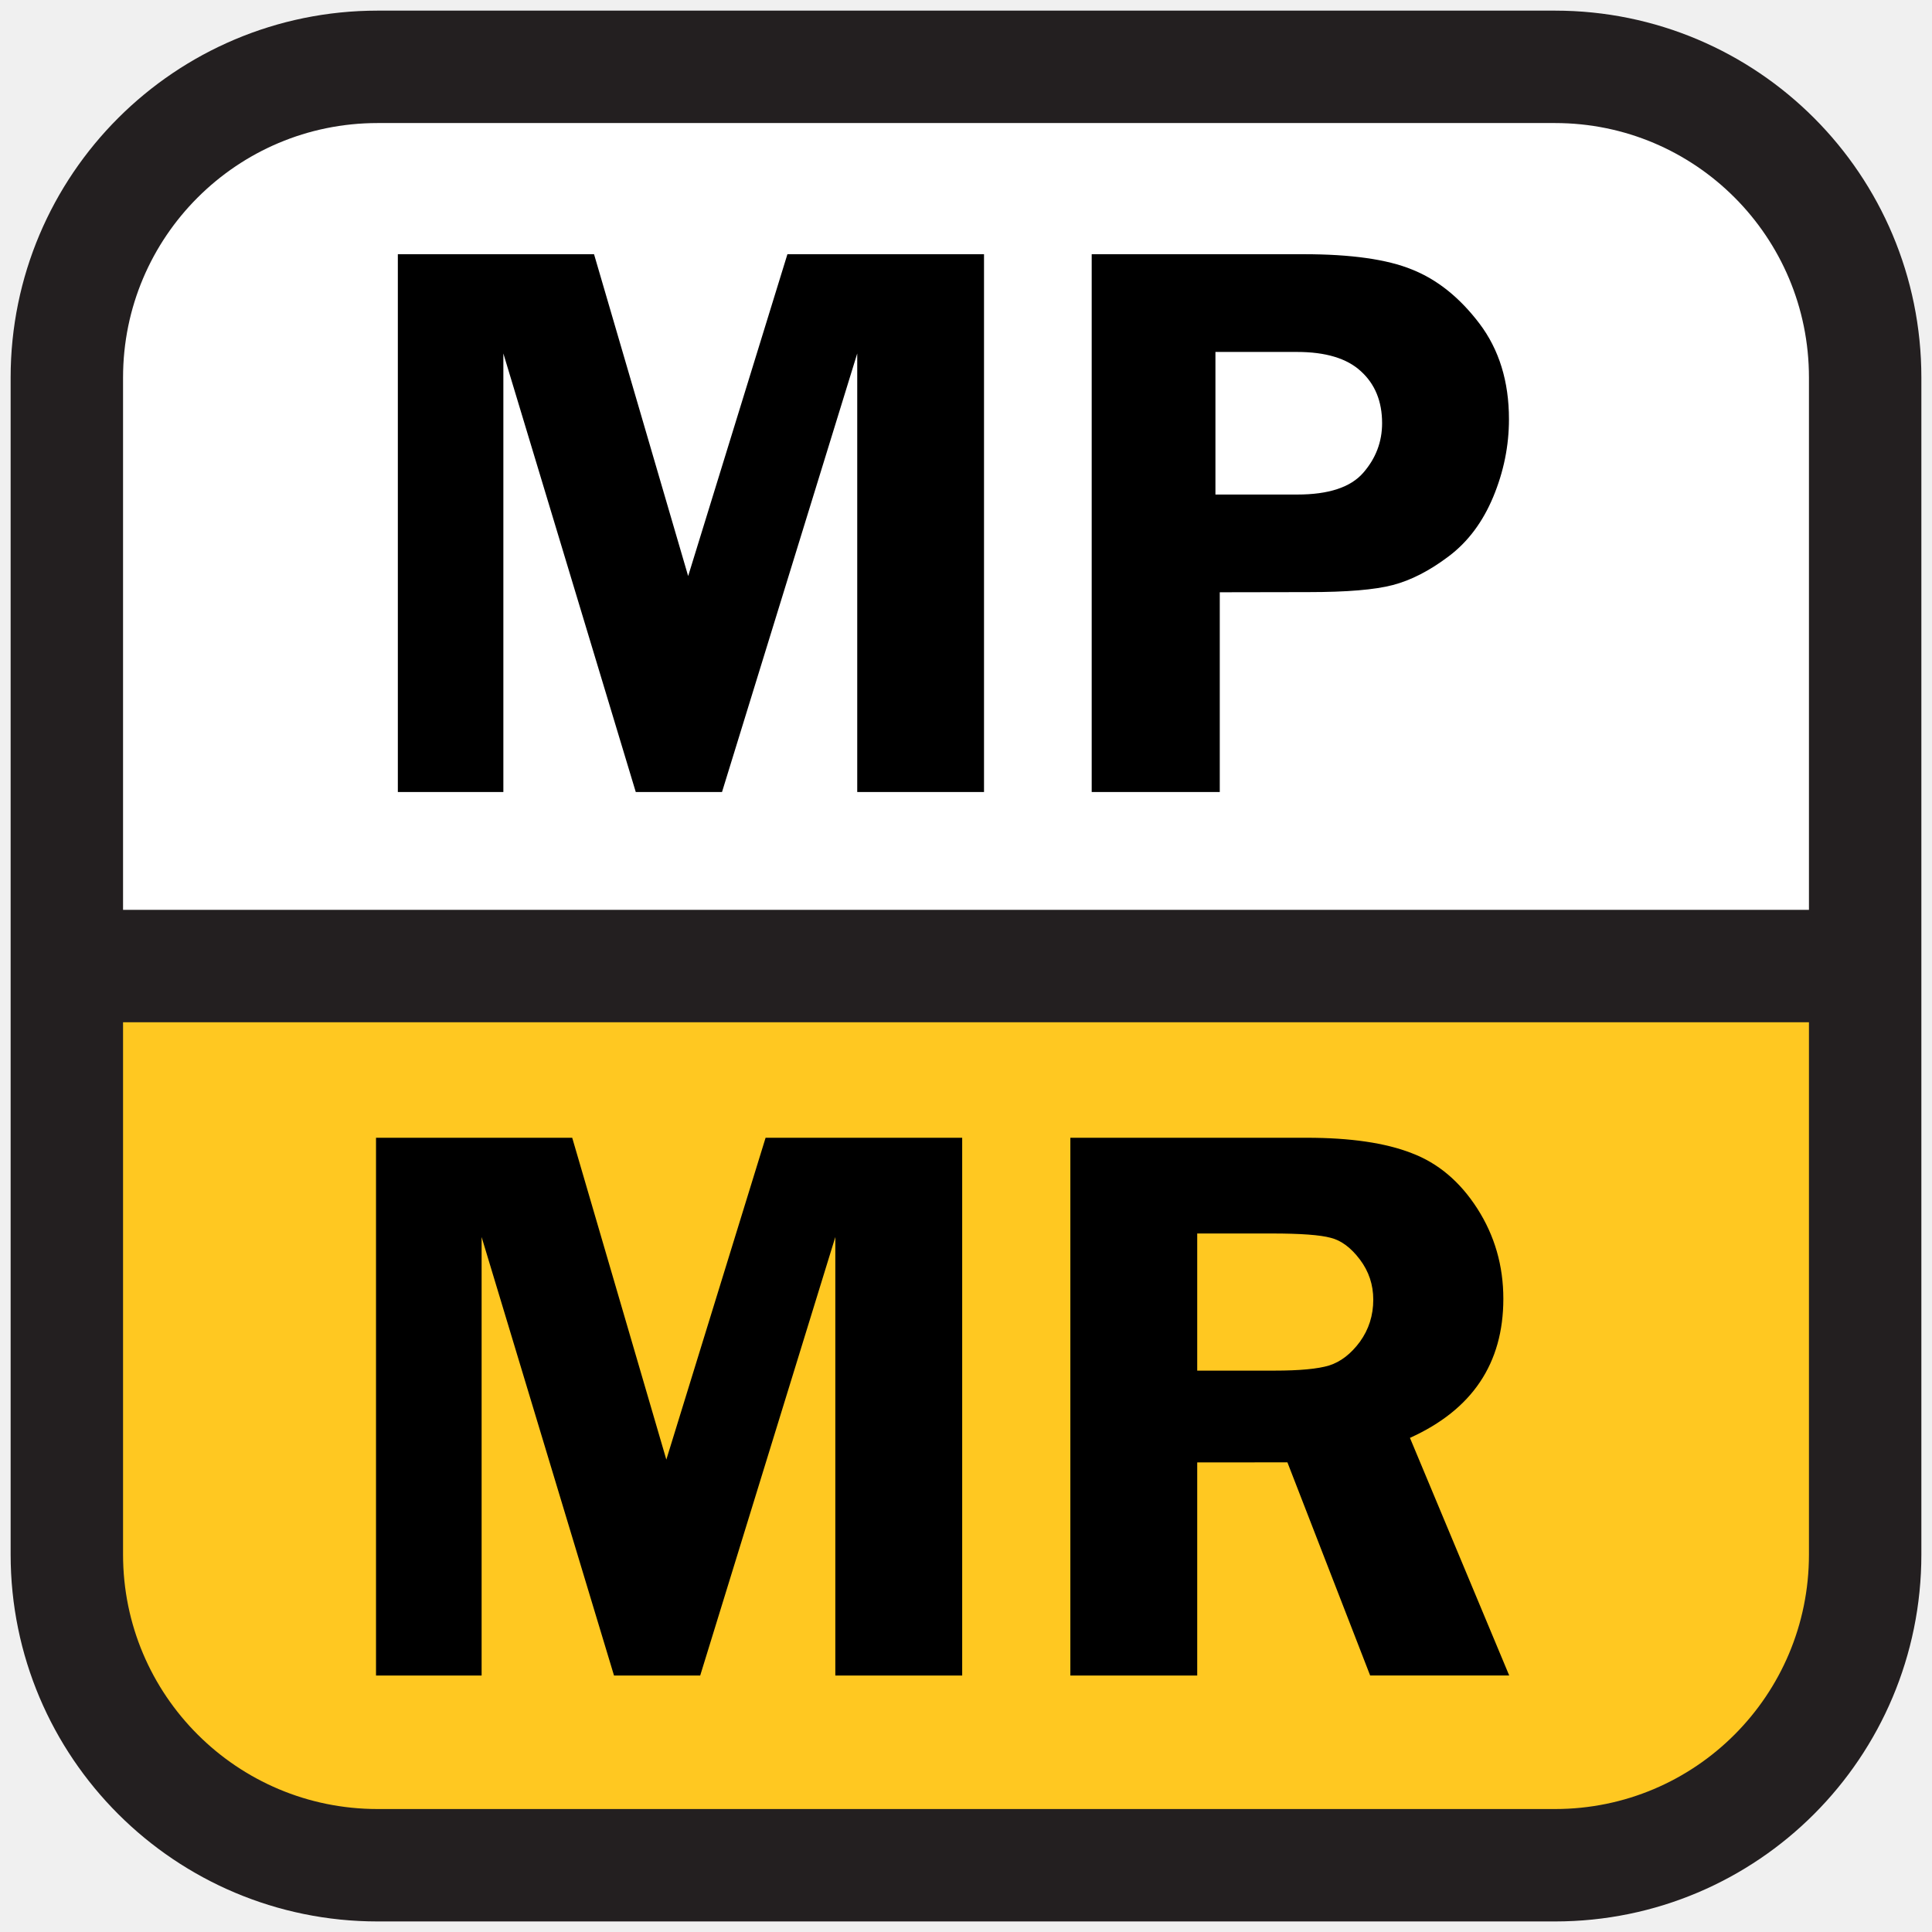
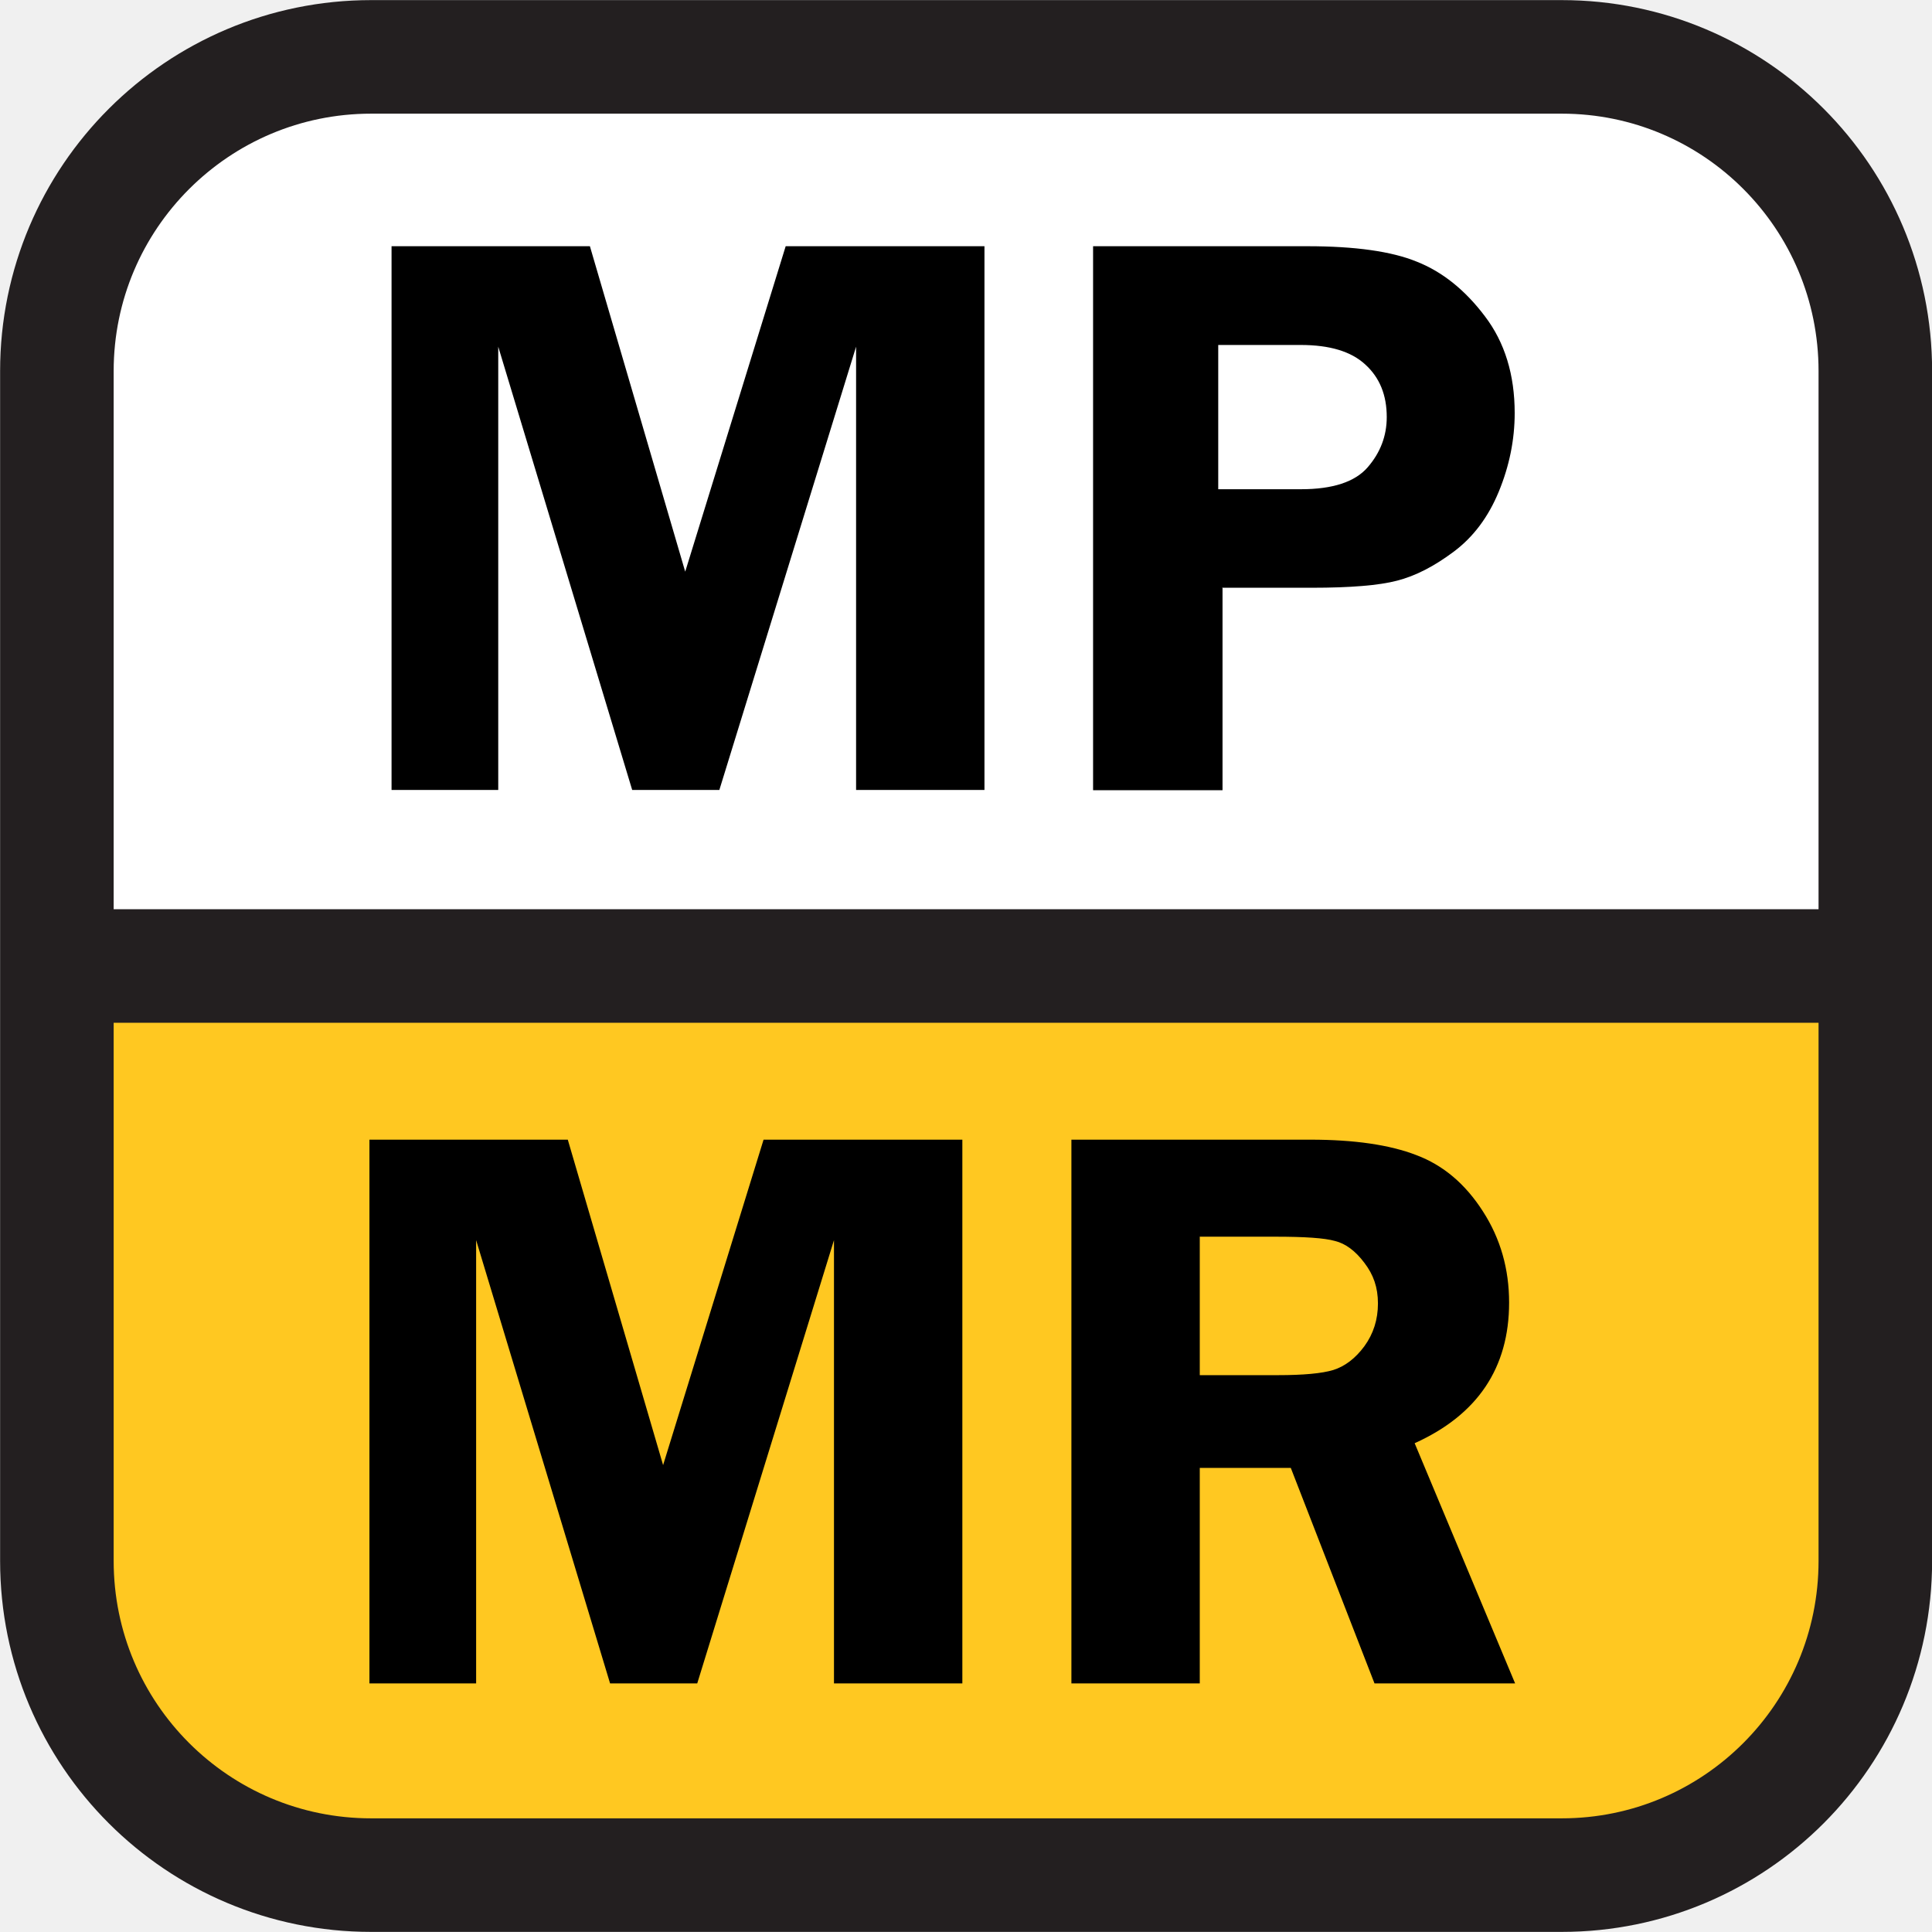
- <svg xmlns="http://www.w3.org/2000/svg" width="91" height="91" viewBox="0 0 24.077 24.077" version="1.1" id="svg5">
-   <defs id="defs2">
-     <clipPath clipPathUnits="userSpaceOnUse" id="clipPath1382">
-       <path d="M 0,256 H 255 V 0 H 0 Z" id="path1380" />
-     </clipPath>
-     <clipPath clipPathUnits="userSpaceOnUse" id="clipPath1382-1">
-       <path d="M 0,256 H 255 V 0 H 0 Z" id="path1380-6" />
-     </clipPath>
-     <clipPath clipPathUnits="userSpaceOnUse" id="clipPath1382-15">
-       <path d="M 0,256 H 255 V 0 H 0 Z" id="path1380-5" />
-     </clipPath>
-     <clipPath clipPathUnits="userSpaceOnUse" id="clipPath1382-2">
-       <path d="M 0,256 H 255 V 0 H 0 Z" id="path1380-7" />
-     </clipPath>
-     <clipPath clipPathUnits="userSpaceOnUse" id="clipPath1212">
-       <path d="M 0,256 H 255 V 0 H 0 Z" id="path1210" />
-     </clipPath>
+ <svg xmlns="http://www.w3.org/2000/svg" id="svg5" viewBox="0 0 90 90">
+   <defs>
+     <style>
+       .cls-1 {
+         fill: #ffc821;
+       }
+ 
+       .cls-1, .cls-2, .cls-3 {
+         stroke-width: 0px;
+       }
+ 
+       .cls-2 {
+         fill: #000;
+       }
+ 
+       .cls-3 {
+         fill: #fff;
+       }
+ 
+       .cls-4 {
+         fill: none;
+         stroke: #231f20;
+         stroke-miterlimit: 37.8;
+         stroke-width: 5.29px;
+       }
+     </style>
  </defs>
-   <path d="m 0.833,12.039 v 7.333 c 0,2.143 1.737,3.873 3.873,3.873 H 19.378 c 2.136,0 3.866,-1.73 3.866,-3.873 v -7.333 z" style="display:inline;fill:#ffc821;fill-opacity:1;fill-rule:nonzero;stroke:none;stroke-width:0.7" id="path1220" />
-   <path d="M 0.833,4.706 V 12.039 H 23.244 V 4.706 c 0,-2.143 -1.73,-3.873 -3.866,-3.873 H 4.706 c -2.136,0 -3.873,1.73 -3.873,3.873" style="display:inline;fill:#ffffff;fill-opacity:1;fill-rule:nonzero;stroke:none;stroke-width:0.7" id="path1228" />
-   <path id="path1232" style="display:inline;fill:none;stroke:#231f20;stroke-width:1.401;stroke-linecap:butt;stroke-linejoin:miter;stroke-miterlimit:10;stroke-dasharray:none;stroke-opacity:1" d="M 0.833,4.706 V 12.039 H 23.244 V 4.706 c 0,-2.143 -1.73,-3.873 -3.866,-3.873 H 4.706 c -2.136,0 -3.873,1.73 -3.873,3.873 z m 0,7.333 v 7.333 c 0,2.143 1.737,3.873 3.873,3.873 H 19.378 c 2.136,0 3.866,-1.73 3.866,-3.873 v -7.333 z" />
-   <path id="path1039" d="m 14.92,18.225 v 2.656 h -1.581 v -6.702 h 2.946 q 0.815,0 1.306,0.191 0.496,0.187 0.82,0.692 0.324,0.506 0.324,1.124 0,1.208 -1.164,1.733 l 1.237,2.961 h -1.733 l -1.031,-2.656 z m 0,-2.853 v 1.709 h 0.962 q 0.471,0 0.682,-0.064 0.216,-0.069 0.383,-0.295 0.167,-0.231 0.167,-0.525 0,-0.28 -0.167,-0.501 -0.167,-0.221 -0.363,-0.27 -0.196,-0.054 -0.736,-0.054 z m -7.268,5.509 -1.65,-5.465 v 5.465 H 4.686 v -6.702 h 2.445 l 1.173,4.011 1.237,-4.011 h 2.45 v 6.702 h -1.581 v -5.465 l -1.684,5.465 z M 15.201,7.381 V 9.87 H 13.605 V 3.168 h 2.642 q 0.884,0 1.35,0.191 0.471,0.187 0.84,0.673 0.368,0.486 0.368,1.193 0,0.496 -0.196,0.967 -0.196,0.471 -0.555,0.741 -0.358,0.27 -0.697,0.358 -0.334,0.088 -1.051,0.088 z m -0.054,-1.218 h 1.021 q 0.584,0 0.82,-0.27 0.236,-0.27 0.236,-0.619 0,-0.408 -0.265,-0.648 Q 16.699,4.386 16.163,4.386 H 15.147 Z M 7.923,9.87 6.273,4.405 V 9.87 H 4.958 V 3.168 H 7.403 L 8.576,7.179 9.813,3.168 h 2.45 V 9.87 H 10.683 V 4.405 L 8.998,9.87 Z" style="stroke-width:1" />
+   <path id="path1220" class="cls-1" d="M2.65,45v27.71c0,8.1,6.56,14.64,14.64,14.64h55.46c8.07,0,14.61-6.54,14.61-14.64v-27.71H2.65Z" />
+   <path id="path1228" class="cls-3" d="M2.65,17.29v27.71h84.71v-27.71c0-8.1-6.54-14.64-14.61-14.64H17.29c-8.07,0-14.64,6.54-14.64,14.64" />
+   <path id="path1232" class="cls-4" d="M2.65,17.29v27.71h84.71v-27.71c0-8.1-6.54-14.64-14.61-14.64H17.29c-8.07,0-14.64,6.54-14.64,14.64ZM2.65,45v27.71c0,8.1,6.56,14.64,14.64,14.64h55.46c8.07,0,14.61-6.54,14.61-14.64v-27.71H2.65Z" />
+   <path id="path1039" class="cls-2" d="M55.89,68.38v10.04h-5.98v-25.33h11.13c2.05,0,3.7.24,4.94.72,1.25.47,2.28,1.34,3.1,2.62.82,1.27,1.22,2.69,1.22,4.25,0,3.04-1.47,5.23-4.4,6.55l4.68,11.19h-6.55l-3.9-10.04h-4.25ZM55.89,57.6v6.46h3.64c1.19,0,2.05-.08,2.58-.24.54-.17,1.03-.54,1.45-1.11.42-.58.63-1.24.63-1.99s-.21-1.34-.63-1.89c-.42-.56-.88-.9-1.37-1.02-.49-.14-1.42-.2-2.78-.2h-3.51ZM28.42,78.42l-6.24-20.65v20.65h-4.97v-25.33h9.24l4.44,15.16,4.68-15.16h9.26v25.33h-5.98v-20.65l-6.37,20.65h-4.06ZM56.95,27.4v9.41h-6.03V11.47h9.98c2.23,0,3.93.24,5.1.72,1.19.47,2.25,1.32,3.17,2.54.93,1.22,1.39,2.73,1.39,4.51,0,1.25-.25,2.47-.74,3.66-.49,1.19-1.19,2.12-2.1,2.8s-1.78,1.13-2.64,1.35c-.84.22-2.17.33-3.97.33h-4.18ZM56.75,22.79h3.86c1.47,0,2.51-.34,3.1-1.02.59-.68.89-1.46.89-2.34,0-1.03-.33-1.84-1-2.45-.66-.61-1.66-.91-3.01-.91h-3.84v6.72ZM29.45,36.8l-6.24-20.65v20.65h-4.97V11.47h9.24l4.44,15.16,4.68-15.16h9.26v25.33h-5.98v-20.65l-6.37,20.65h-4.06Z" />
</svg>
